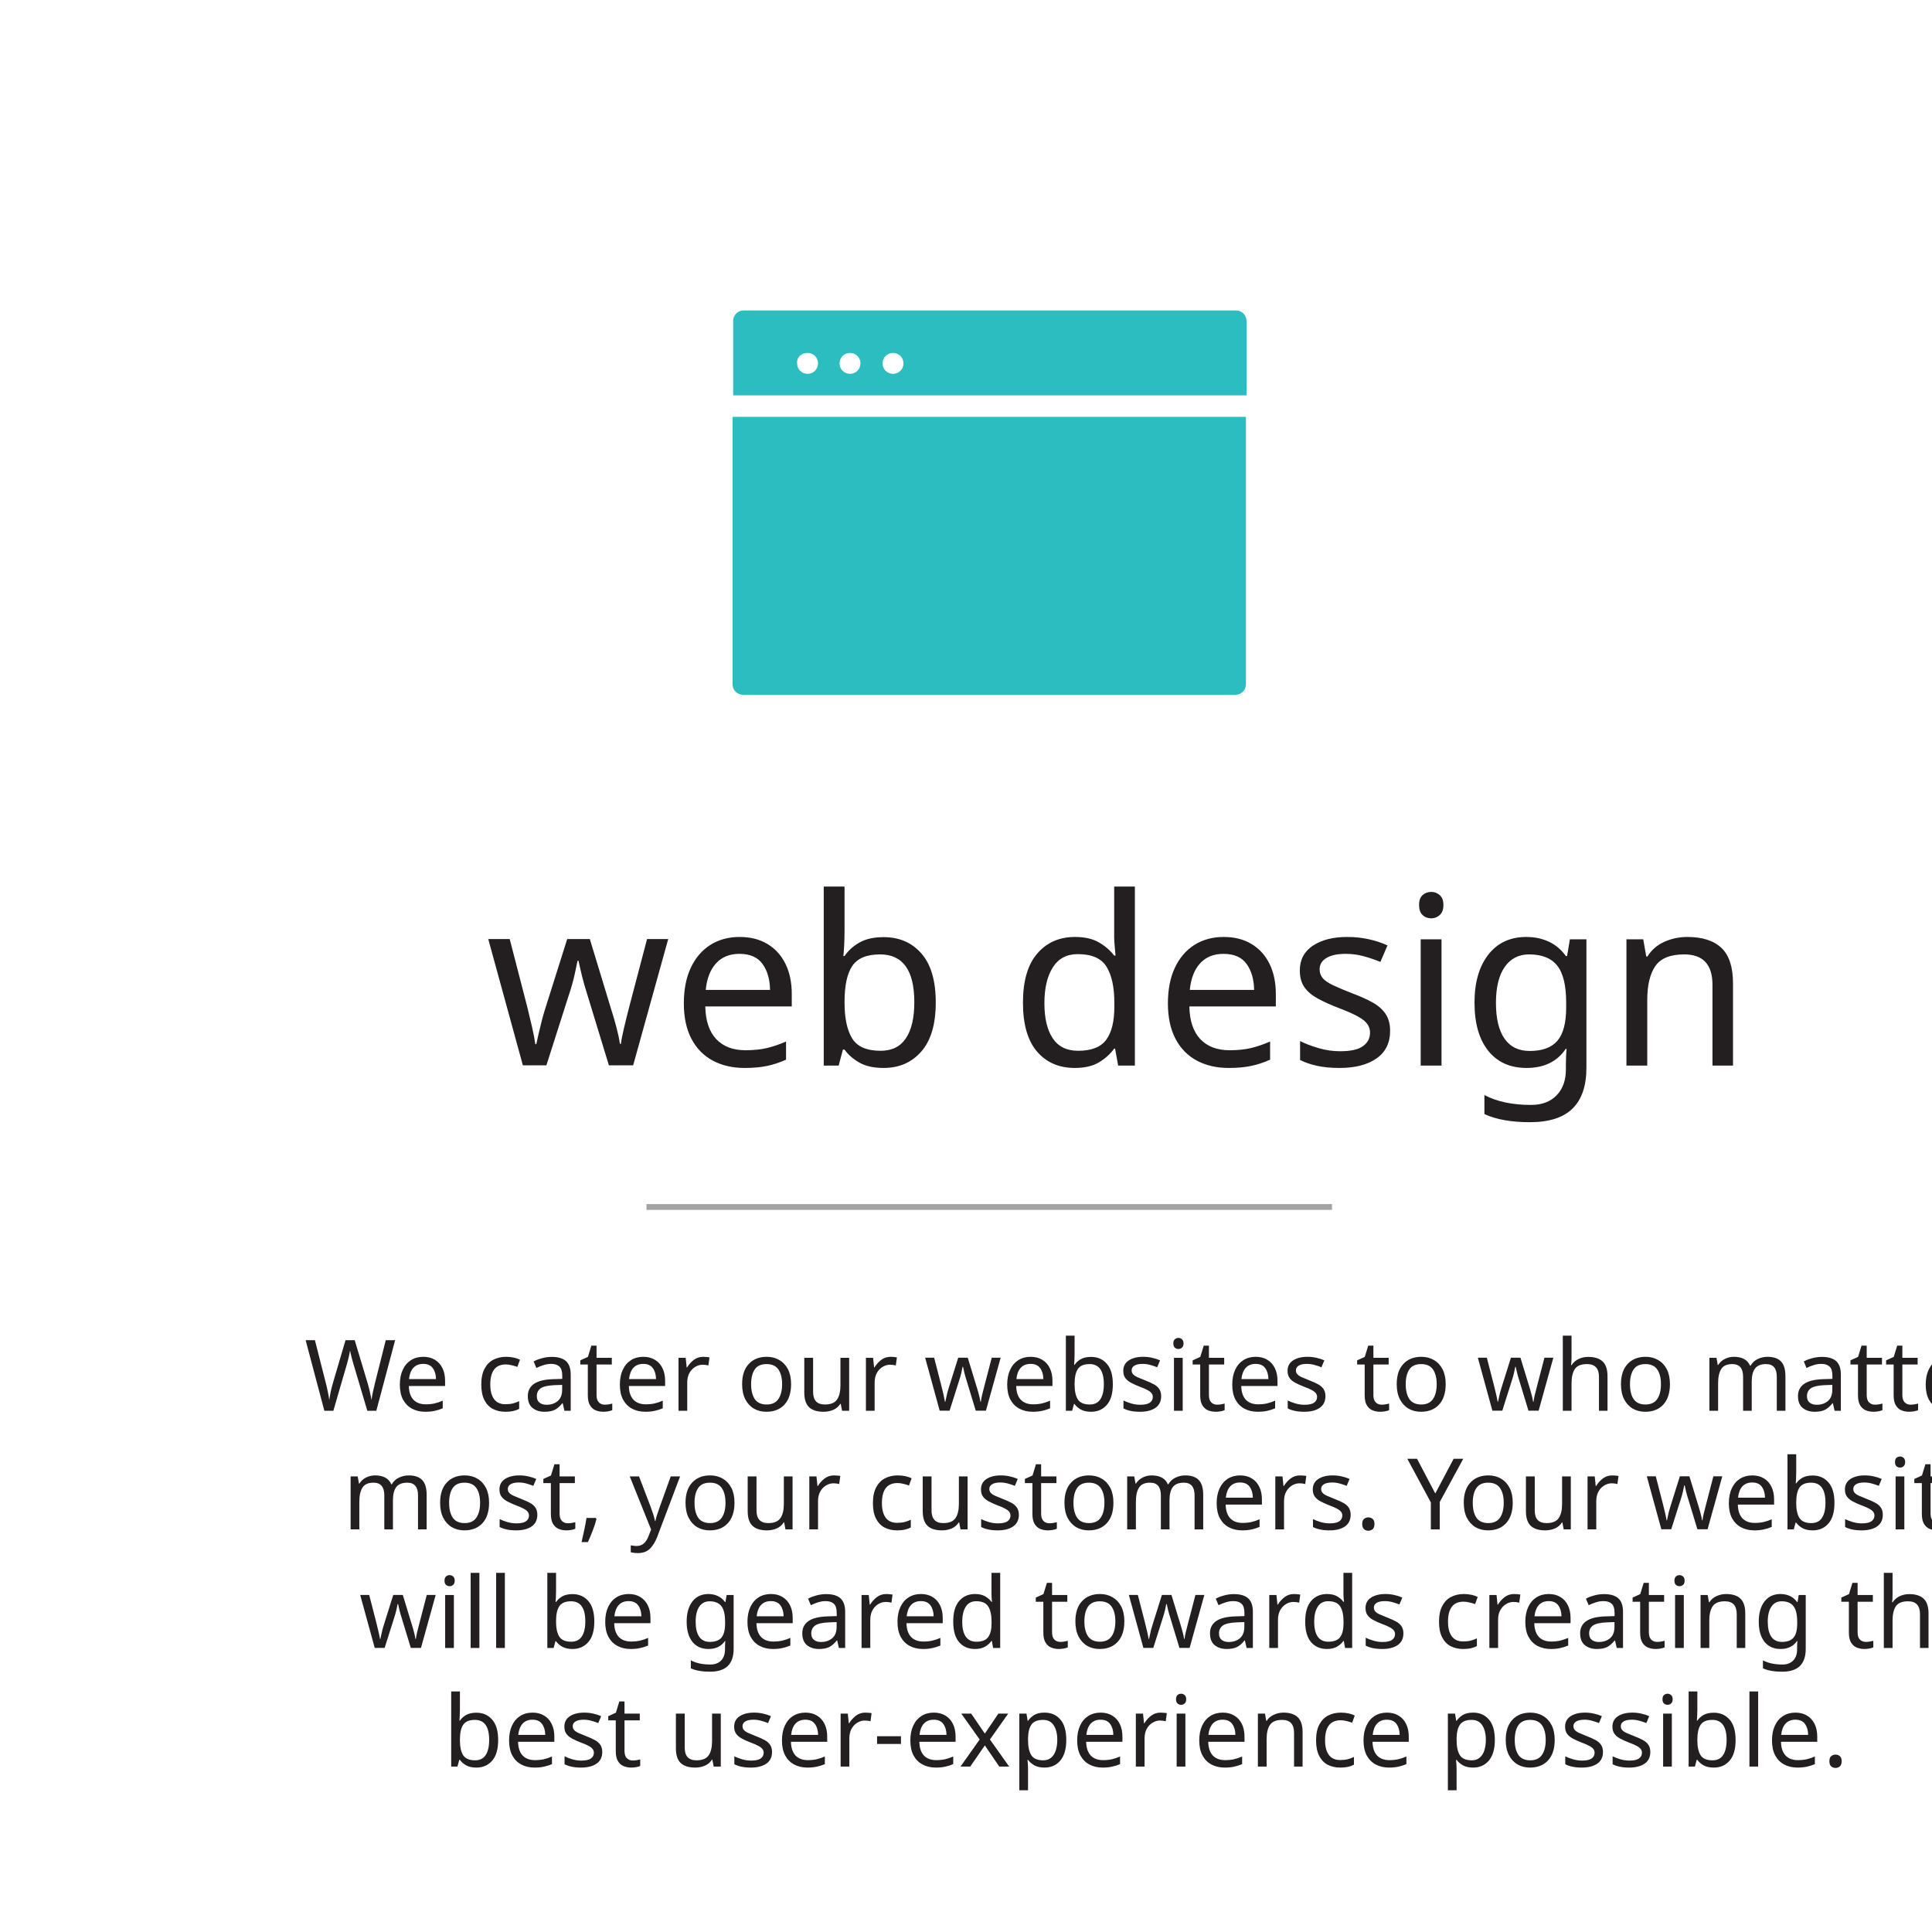
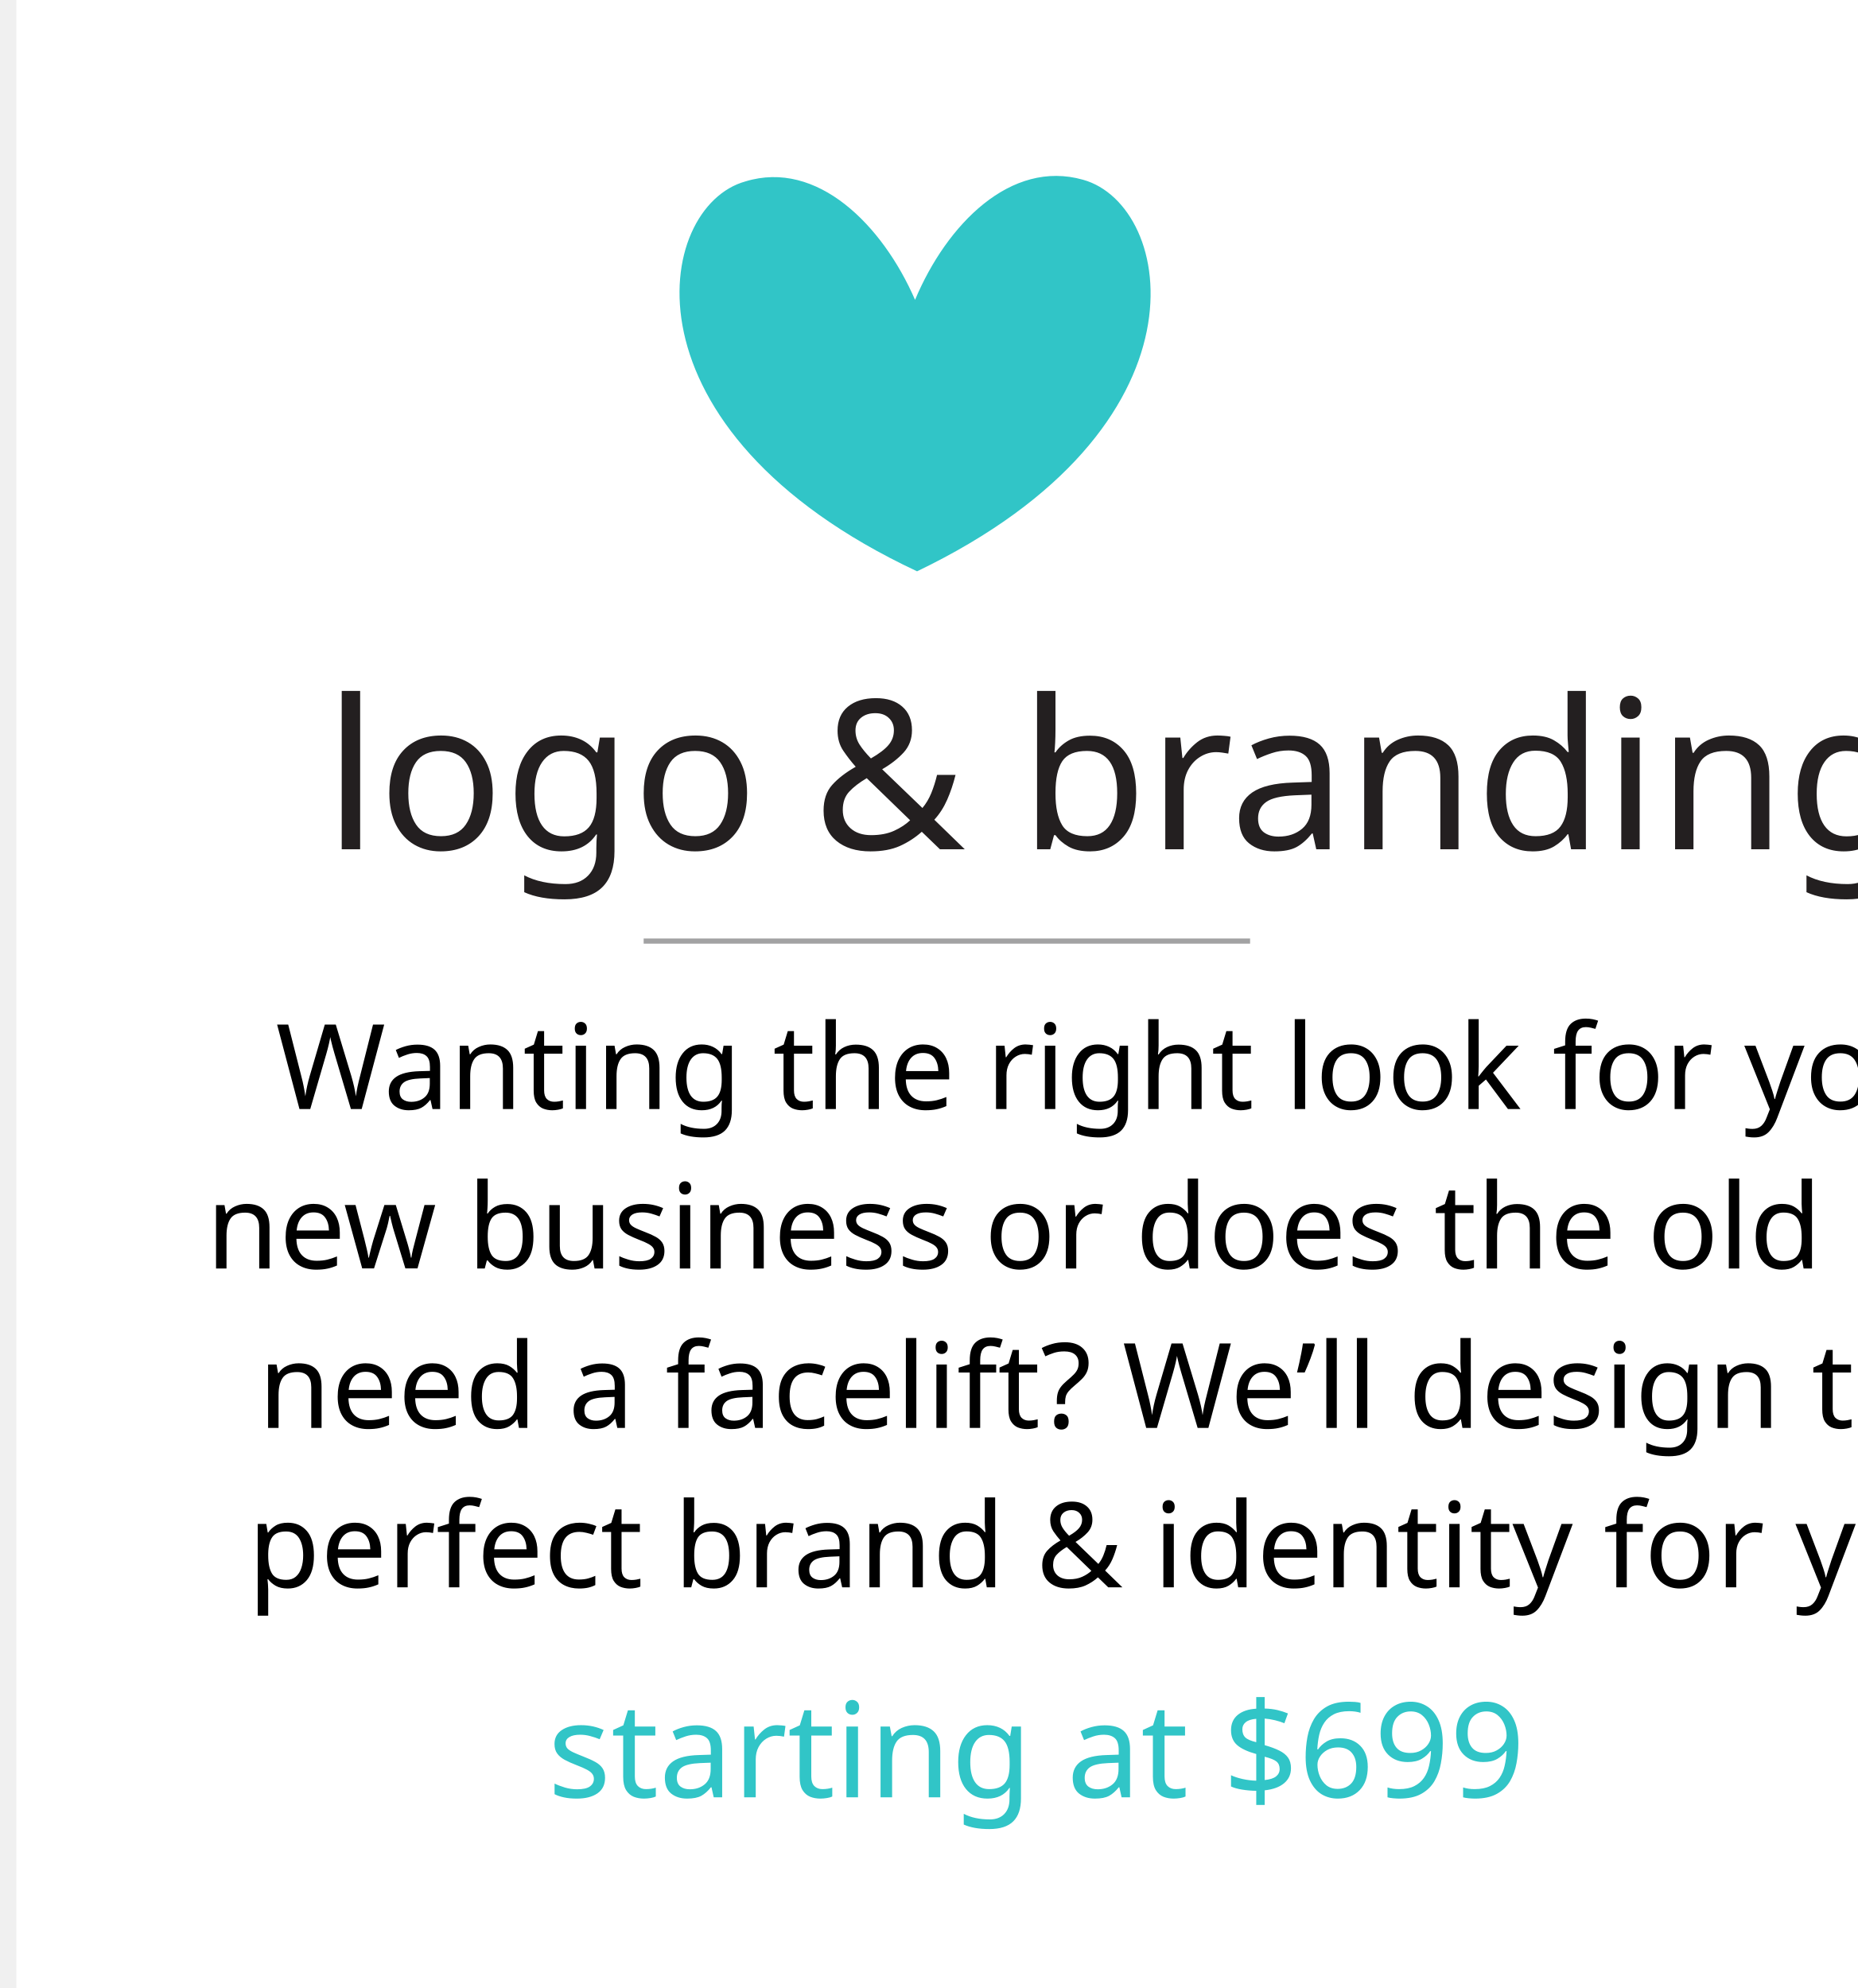
- <svg xmlns="http://www.w3.org/2000/svg" version="1.1" id="Layer_1" x="0px" y="0px" viewBox="0 0 332.3 332.3" style="enable-background:new 0 0 332.3 332.3;" xml:space="preserve">
-   <style type="text/css">
- 
- 	.st0{fill:#FFFFFF;}
- 	.st1{fill:#231F20;}
- 	.st2{font-family:'Dosis', sans-serif;}
- 	.st3{font-size:40.534px;}
- 	.st4{fill:none;stroke:#A2A2A3;stroke-miterlimit:10;}
- 	.st5{fill:none;}
- 	.st6{font-family:'Dosis', sans-serif; font-weight:200}
- 	.st7{font-size:17px;}
- 	.st8{fill:#2CBDC1;}
- </style>
-   <rect x="0" y="0" class="st0" width="332.3" height="332.3" id="bkg" />
-   <text transform="matrix(1 0 0 1 83.526 183.28)" class="st1 st2 st3">web design</text>
-   <line class="st4" x1="111.2" y1="207.6" x2="229.1" y2="207.6" />
-   <rect x="51.7" y="229.6" class="st5" width="237" height="102.7" />
-   <text transform="matrix(1 0 0 1 52.3668 242.6494)">
-     <tspan x="0" y="0" class="st1 st6 st7">We cater our websites to who matters </tspan>
-     <tspan x="6.5" y="20.4" class="st1 st6 st7">most, your customers. Your website </tspan>
-     <tspan x="9.4" y="40.8" class="st1 st6 st7">will be geared towards creating the </tspan>
-     <tspan x="23.8" y="61.2" class="st1 st6 st7">best user-experience possible.</tspan>
-   </text>
+ <svg xmlns="http://www.w3.org/2000/svg" xmlns:xlink="http://www.w3.org/1999/xlink" version="1.1" id="Layer_1" x="0px" y="0px" viewBox="145 -157.579 361.081 386.579" enable-background="new 145 -157.579 361.081 386.579" xml:space="preserve">
+   <rect id="bkg" x="148.184" y="-157.579" fill="#FFFFFF" width="358.831" height="386.579" />
+   <text transform="matrix(1 0 0 1 208.0003 7.5707)" fill="#231F20" font-family="'Dosis-Regular'" font-size="40.534px">logo &amp; branding</text>
+   <line fill="none" stroke="#A2A2A3" stroke-miterlimit="10" x1="270.134" y1="25.421" x2="388.034" y2="25.421" />
+   <rect x="210.633" y="85.021" fill="none" width="237" height="102.7" />
+   <text transform="matrix(1 0 0 1 251.49 191.9208)" fill="#31C5C7" font-family="'Dosis-ExtraLight'" font-size="25.693px">starting at $699</text>
+   <rect x="183.533" y="40.421" fill="none" width="285.883" height="123.084" />
+   <text transform="matrix(1 0 0 1 198.5966 58.0851)" font-family="'Dosis-ExtraLight'" font-size="23px">Wanting the right look for your </text>
+   <text transform="matrix(1 0 0 1 185.0506 89.0851)" font-family="'Dosis-ExtraLight'" font-size="23px">new business or does the old look </text>
+   <text transform="matrix(1 0 0 1 195.1706 120.0851)" font-family="'Dosis-ExtraLight'" font-size="23px">need a facelift? We’ll design the </text>
+   <text transform="matrix(1 0 0 1 193.1586 151.0851)" font-family="'Dosis-ExtraLight'" font-size="23px">perfect brand &amp; identity for you. </text>
  <g>
-     <path class="st8" d="M214.4,68V55.2c0-1-0.8-1.8-1.8-1.8h-84.7c-1,0-1.8,0.8-1.8,1.8V68H214.4z M153.6,60.7c1,0,1.8,0.8,1.8,1.8   c0,1-0.8,1.8-1.8,1.8c-1,0-1.8-0.8-1.8-1.8C151.8,61.5,152.6,60.7,153.6,60.7z M146.2,60.7c1,0,1.8,0.8,1.8,1.8   c0,1-0.8,1.8-1.8,1.8c-1,0-1.8-0.8-1.8-1.8C144.4,61.5,145.2,60.7,146.2,60.7z M138.9,60.7c1,0,1.8,0.8,1.8,1.8   c0,1-0.8,1.8-1.8,1.8c-1,0-1.8-0.8-1.8-1.8C137,61.5,137.8,60.7,138.9,60.7z" />
-     <path class="st8" d="M126,71.7v46c0,1,0.8,1.8,1.8,1.8h84.7c1,0,1.8-0.8,1.8-1.8v-46H126z" />
+     <g>
+       <g>
+         <g>
+           <defs>
+             <rect id="SVGID_1_" x="277.107" y="-123.37" width="100.984" height="84.775" />
+           </defs>
+           <clipPath id="SVGID_2_">
+             <use xlink:href="#SVGID_1_" overflow="visible" />
+           </clipPath>
+           <path clip-path="url(#SVGID_2_)" fill="#31C5C7" d="M355.563-122.625c-14.047-3.993-26.493,8.639-32.664,23.354      c-6.354-14.625-19.054-27.293-32.971-23.033c-17.742,4.885-25.288,48.339,33.363,75.82      C381.522-74.464,373.378-117.663,355.563-122.625" />
+         </g>
+       </g>
+     </g>
  </g>
</svg>
